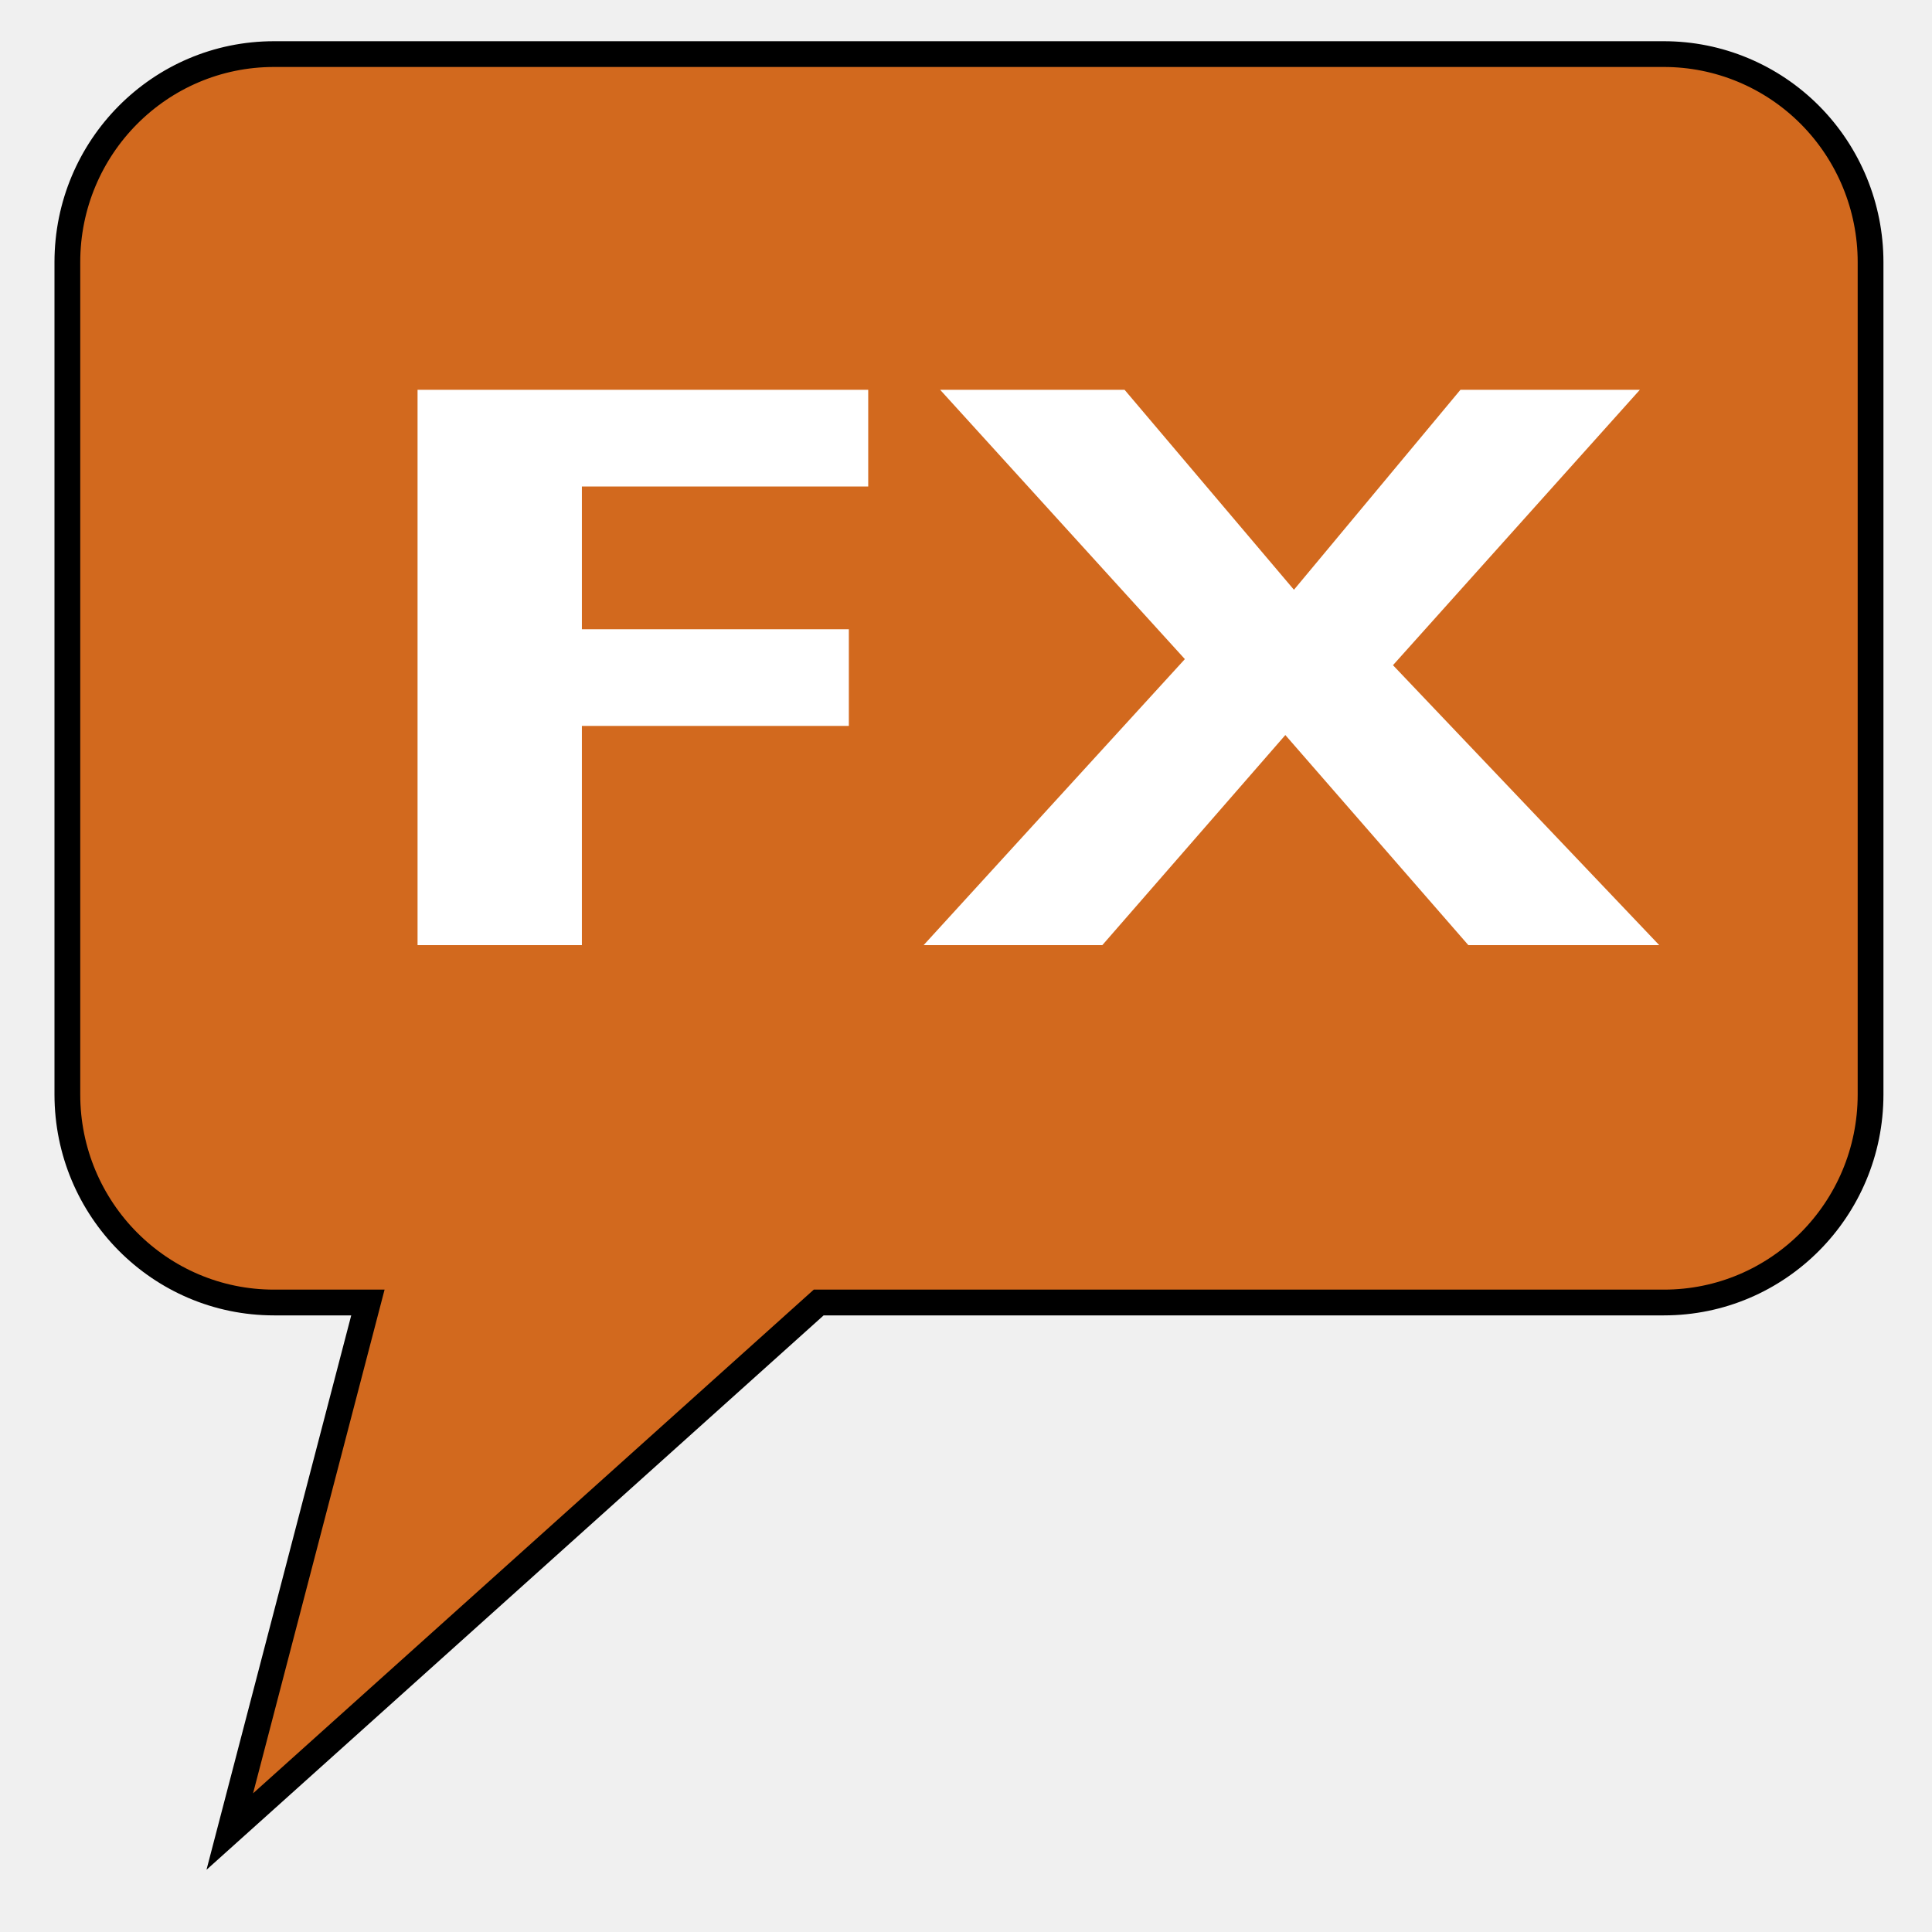
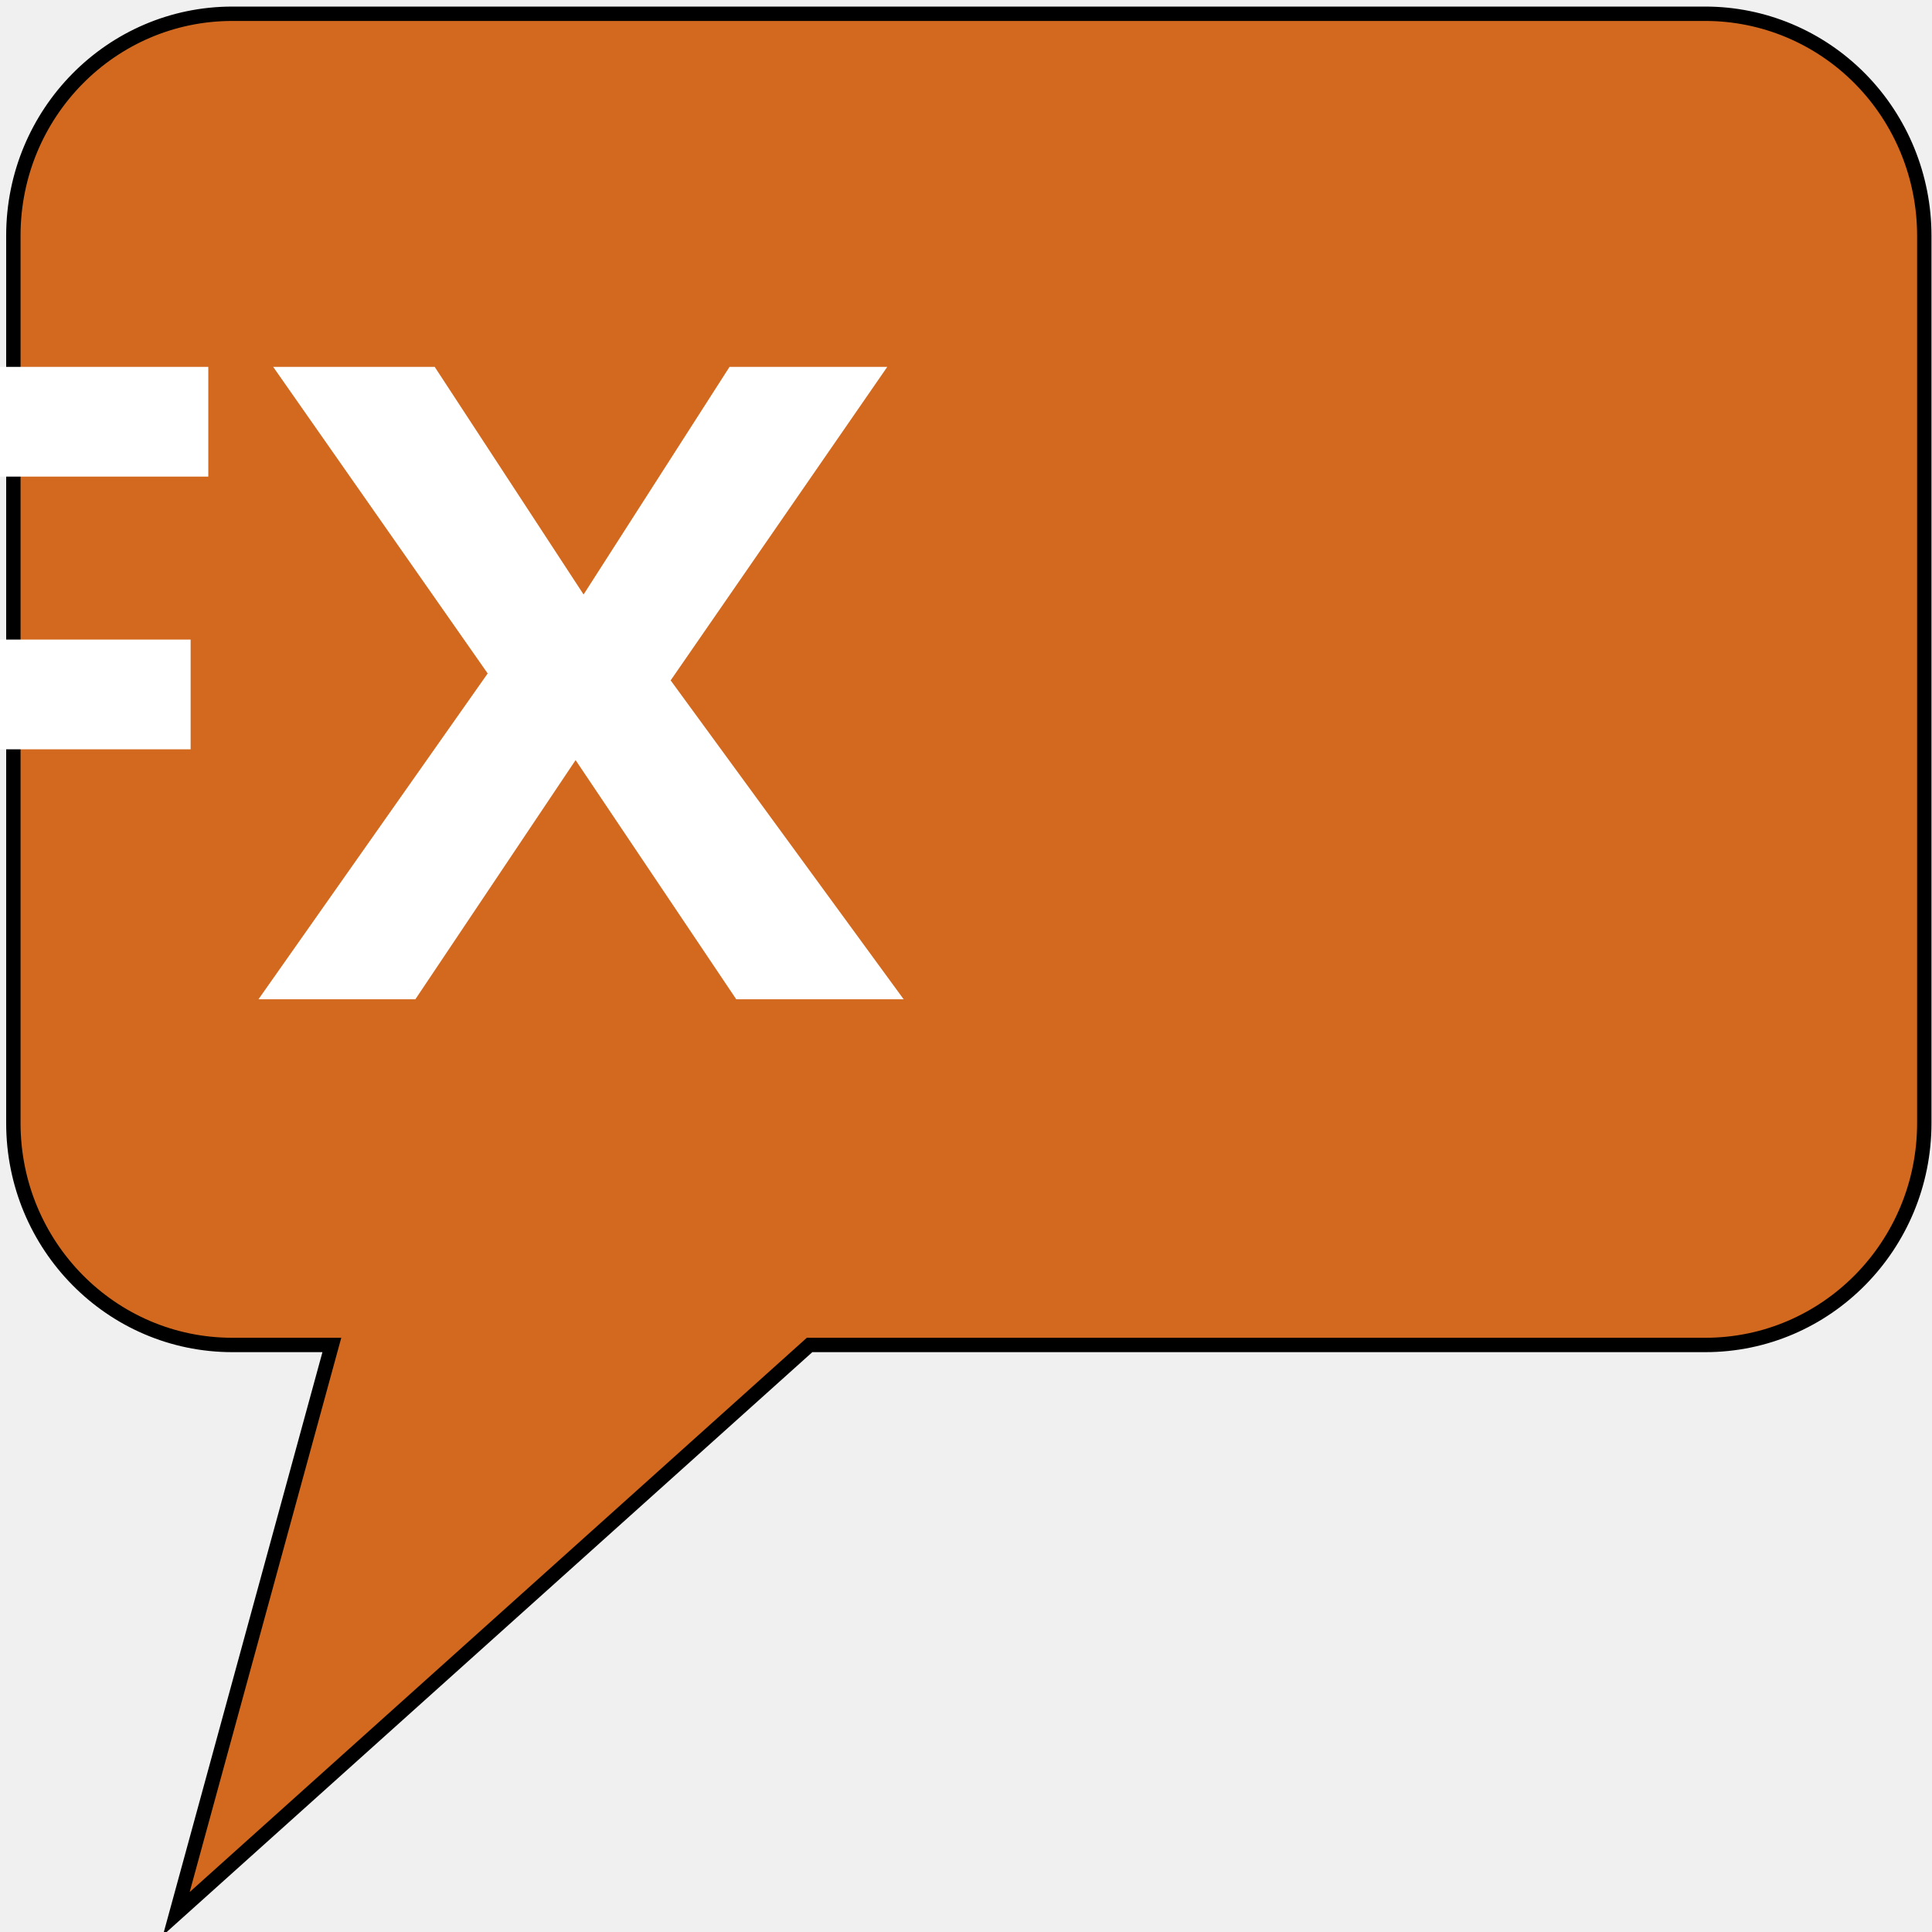
- <svg xmlns="http://www.w3.org/2000/svg" width="75" height="75">
-   <g id="Layer_1">
-     <path id="svg_1" d="m-585.055,-448.623l0,0c0,-9.956 3.078,-18.027 6.875,-18.027l3.125,0l0,0l15,0l28.125,0c1.823,0 3.572,1.899 4.861,5.28c1.289,3.381 2.014,7.966 2.014,12.747l0,45.067l0,0l0,27.04l0,0c0,9.956 -3.078,18.027 -6.875,18.027l-28.125,0l-19.596,45.838l4.596,-45.838l-3.125,0c-3.797,0 -6.875,-8.071 -6.875,-18.027l0,0l0,-27.04l0,0l0,-45.067z" stroke="#000" fill="#fff" />
-     <path id="svg_2" d="m-568.235,-367.443l0,0c0,-6.982 1.693,-12.642 3.781,-12.642l1.719,0l0,0l8.25,0l15.469,0c1.003,0 1.965,1.332 2.674,3.703c0.709,2.371 1.107,5.587 1.107,8.939l0,31.606l0,0l0,18.963l0,0c0,6.982 -1.693,12.642 -3.781,12.642l-15.469,0l-10.778,32.146l2.528,-32.146l-1.719,0c-2.088,0 -3.781,-5.66 -3.781,-12.642l0,0l0,-18.963l0,0l0,-31.606l-0,-0z" stroke="#000" fill="#fff" />
-     <path id="svg_3" d="m-583.04,-259.046l0,0c0,-0.905 4.822,-1.639 10.771,-1.639l4.896,0l0,0l23.5,0l44.062,0c2.857,0 5.596,0.173 7.616,0.48c2.02,0.307 3.155,0.724 3.155,1.159l0,4.097l0,0l0,2.458l0,0c0,0.905 -4.822,1.639 -10.771,1.639l-44.062,0l-30.7,4.167l7.2,-4.167l-4.896,0c-5.949,0 -10.771,-0.734 -10.771,-1.639l0,0l0,-2.458l0,0l0,-4.097l-0,-0z" stroke="#000" fill="#fff" />
-     <path fill="#D2691E" d="m2.615,10.177l0,0c0,-4.461 3.591,-8.077 8.021,-8.077l3.646,0l0,0l17.5,0l32.812,0c2.127,0 4.167,0.851 5.672,2.366c1.504,1.515 2.349,3.569 2.349,5.711l0,20.193l0,0l0,12.116l0,0c0,4.461 -3.591,8.077 -8.021,8.077l-32.812,0l-22.862,20.538l5.362,-20.538l-3.646,0c-4.43,0 -8.021,-3.616 -8.021,-8.077l0,0l0,-12.116l0,0l0,-20.193z" id="svg_4" stroke="#000" />
-     <text transform="matrix(1.50652 0 0 1 -178.79 0)" stroke="#000" fill="#000000" x="8.022" y="38" id="svg_6" font-size="24" font-family="'Cabin'" text-anchor="start" xml:space="preserve" font-weight="bold">FX</text>
-     <text fill="#FFFFFF" x="8.541" y="34.795" id="svg_7" stroke-width="0" font-size="24" font-family="'Cabin'" text-anchor="start" xml:space="preserve" font-weight="bold" stroke="#000" transform="matrix(1.78291 0 0 1.25764 -2.85946 -7.07261)">FX</text>
+ <svg xmlns="http://www.w3.org/2000/svg" width="75" height="75" style="" version="1.1" id="svg47">
+   <defs id="defs51" />
+   <rect id="backgroundrect" width="100%" height="100%" x="0" y="0" fill="none" stroke="none" />
+   <g id="Layer_1" class="currentLayer" transform="translate(-0.5312869,2.302243)">
+     <path fill="#d2691e" d="m 1.05,6.845 v 0 c 0,-4.757 3.806,-8.613 8.5,-8.613 H 13.414 v 0 h 18.545 34.773 c 2.254,0 4.416,0.907 6.01,2.523 1.594,1.615 2.49,3.806 2.49,6.09 v 21.532 0 12.919 0 c 0,4.757 -3.806,8.613 -8.5,8.613 H 31.959 L 7.375,71.988 13.414,49.909 H 9.55 c -4.694,0 -8.5,-3.856 -8.5,-8.613 v 0 -12.919 0 z" id="svg_4" stroke="#000000" style="stroke-width:0.558;stroke-dasharray:none" />
+     <text xml:space="preserve" style="font-weight:bold;font-size:35.933px;font-family:Tahoma;-inkscape-font-specification:'Tahoma, Bold';text-align:center;letter-spacing:0.075px;text-anchor:middle;fill:#000000;stroke-width:0.421" x="35.662" y="38.129" id="text841" transform="scale(1.045008,0.9569308)">
+       <tspan id="tspan839" x="35.7" y="38.129" style="fill:#ffffff;stroke-width:0.421">FX</tspan>
+     </text>
  </g>
</svg>
